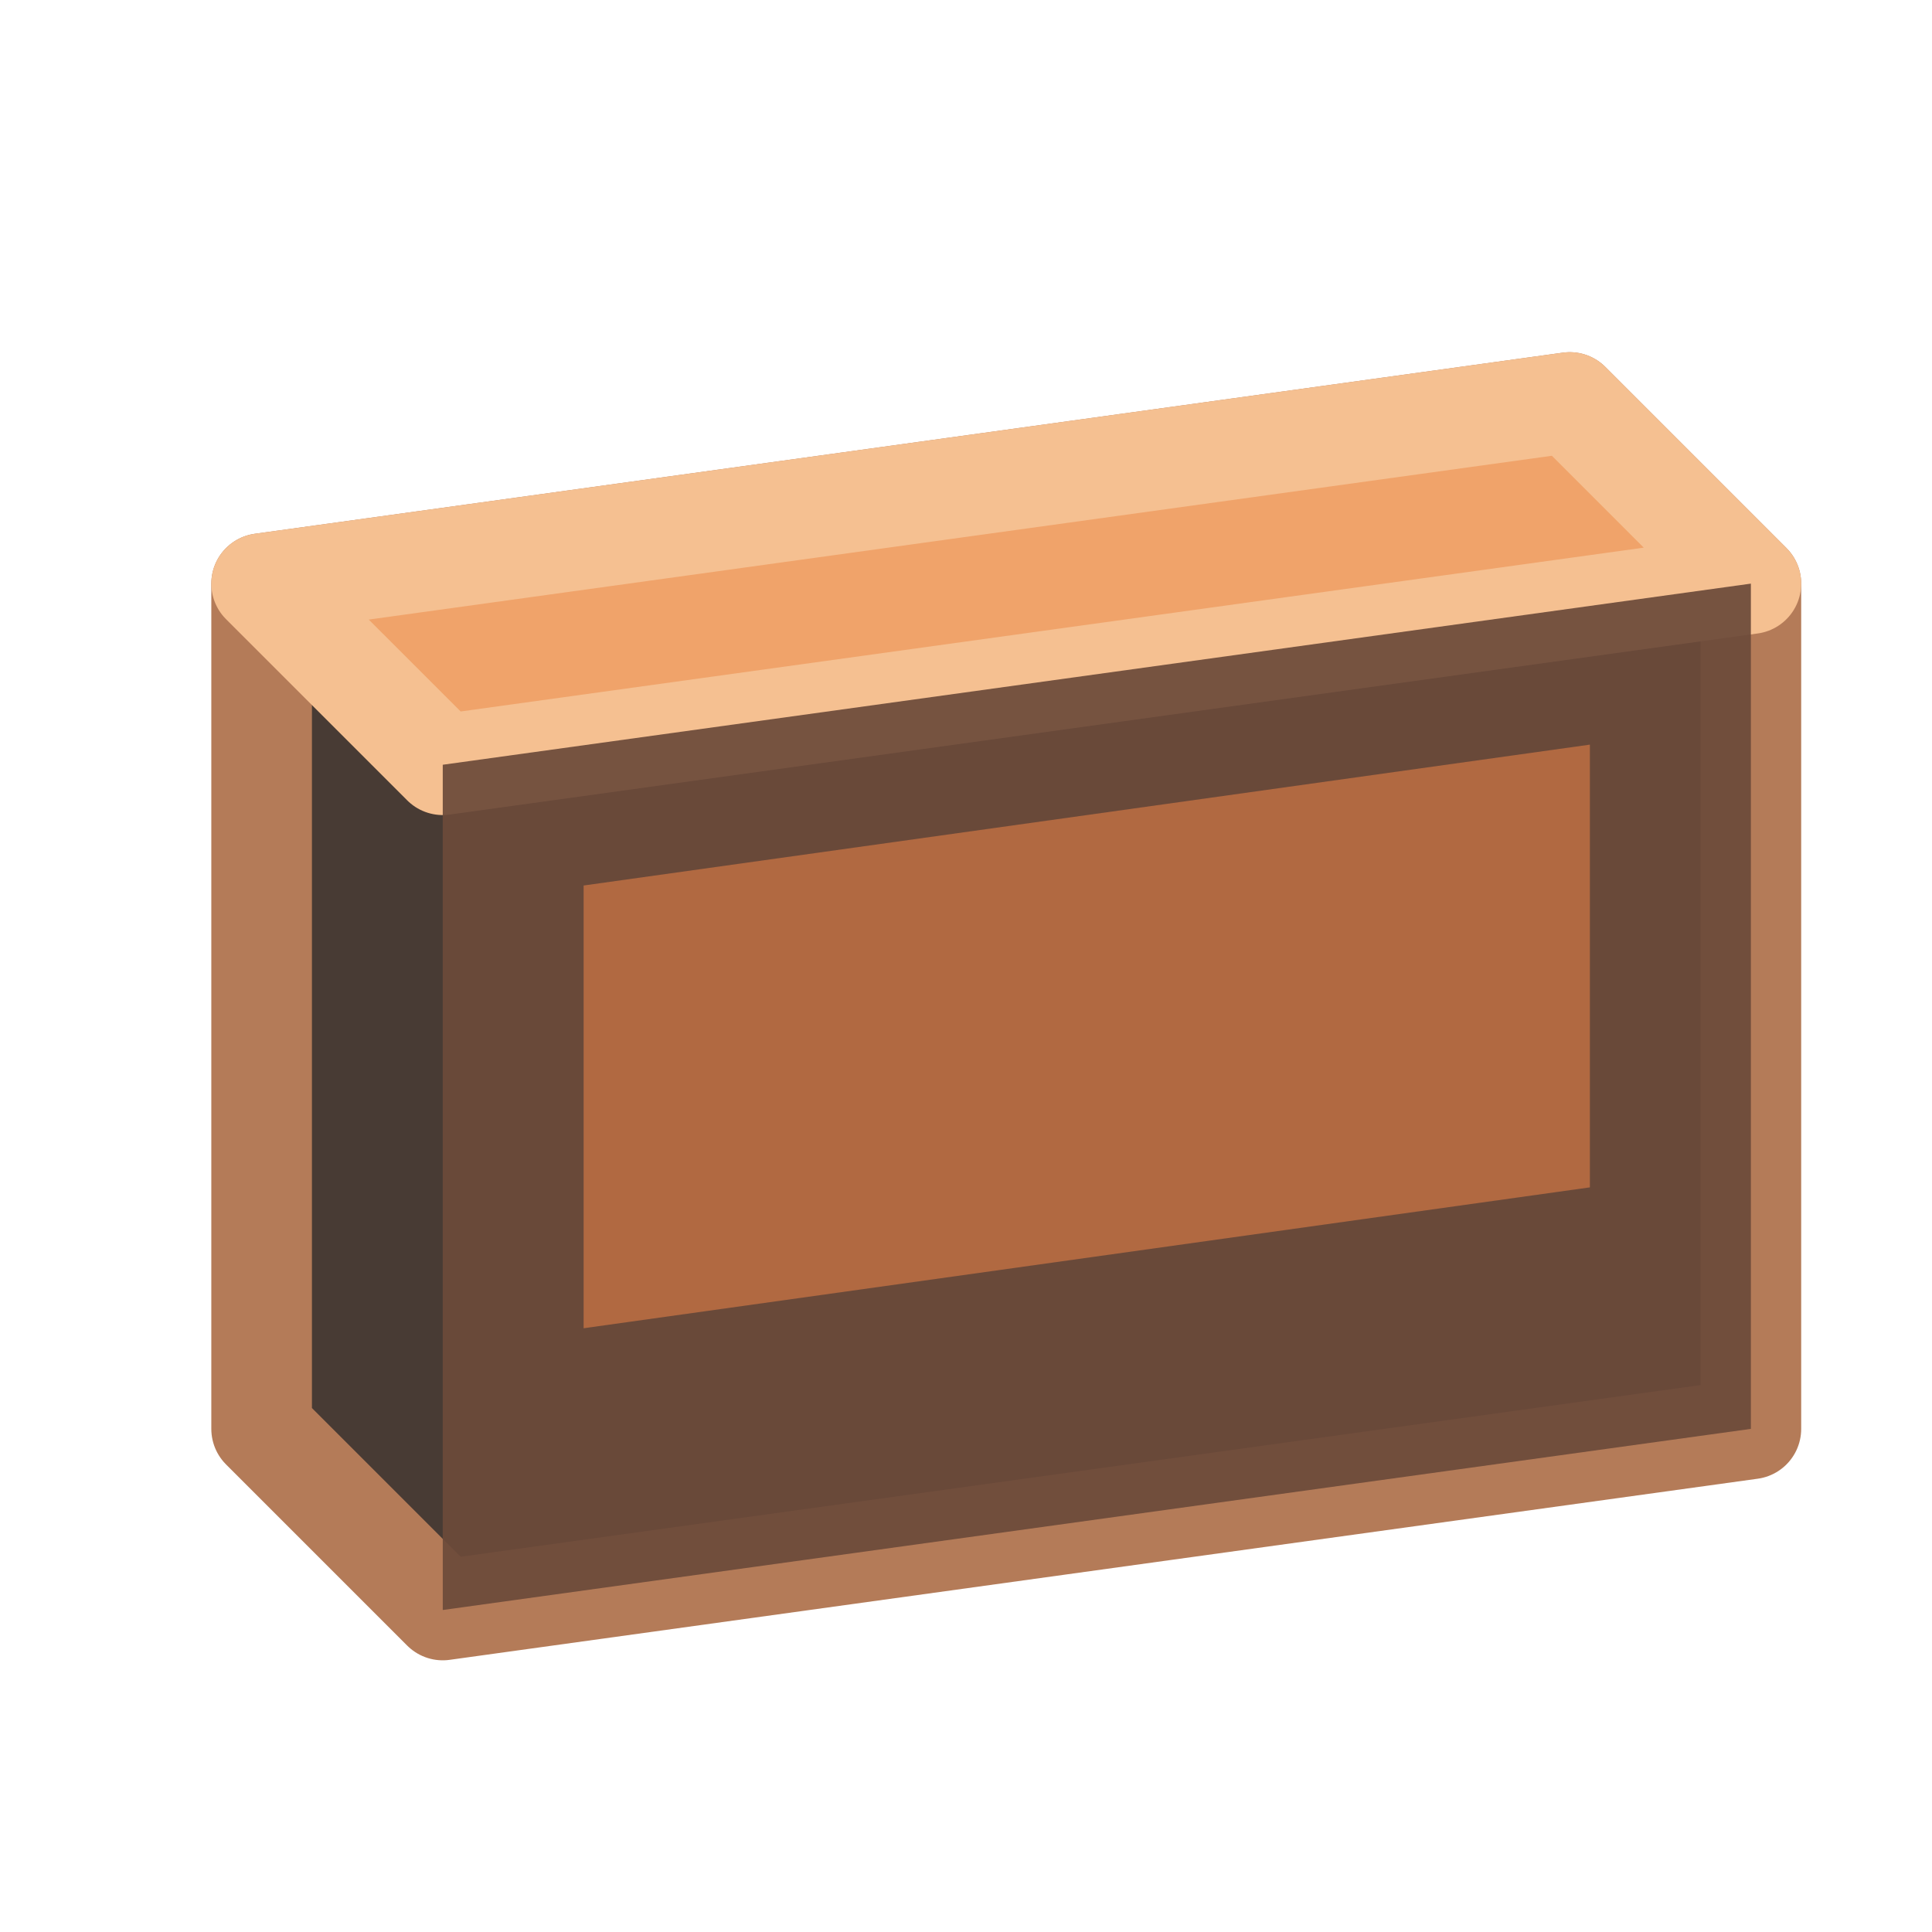
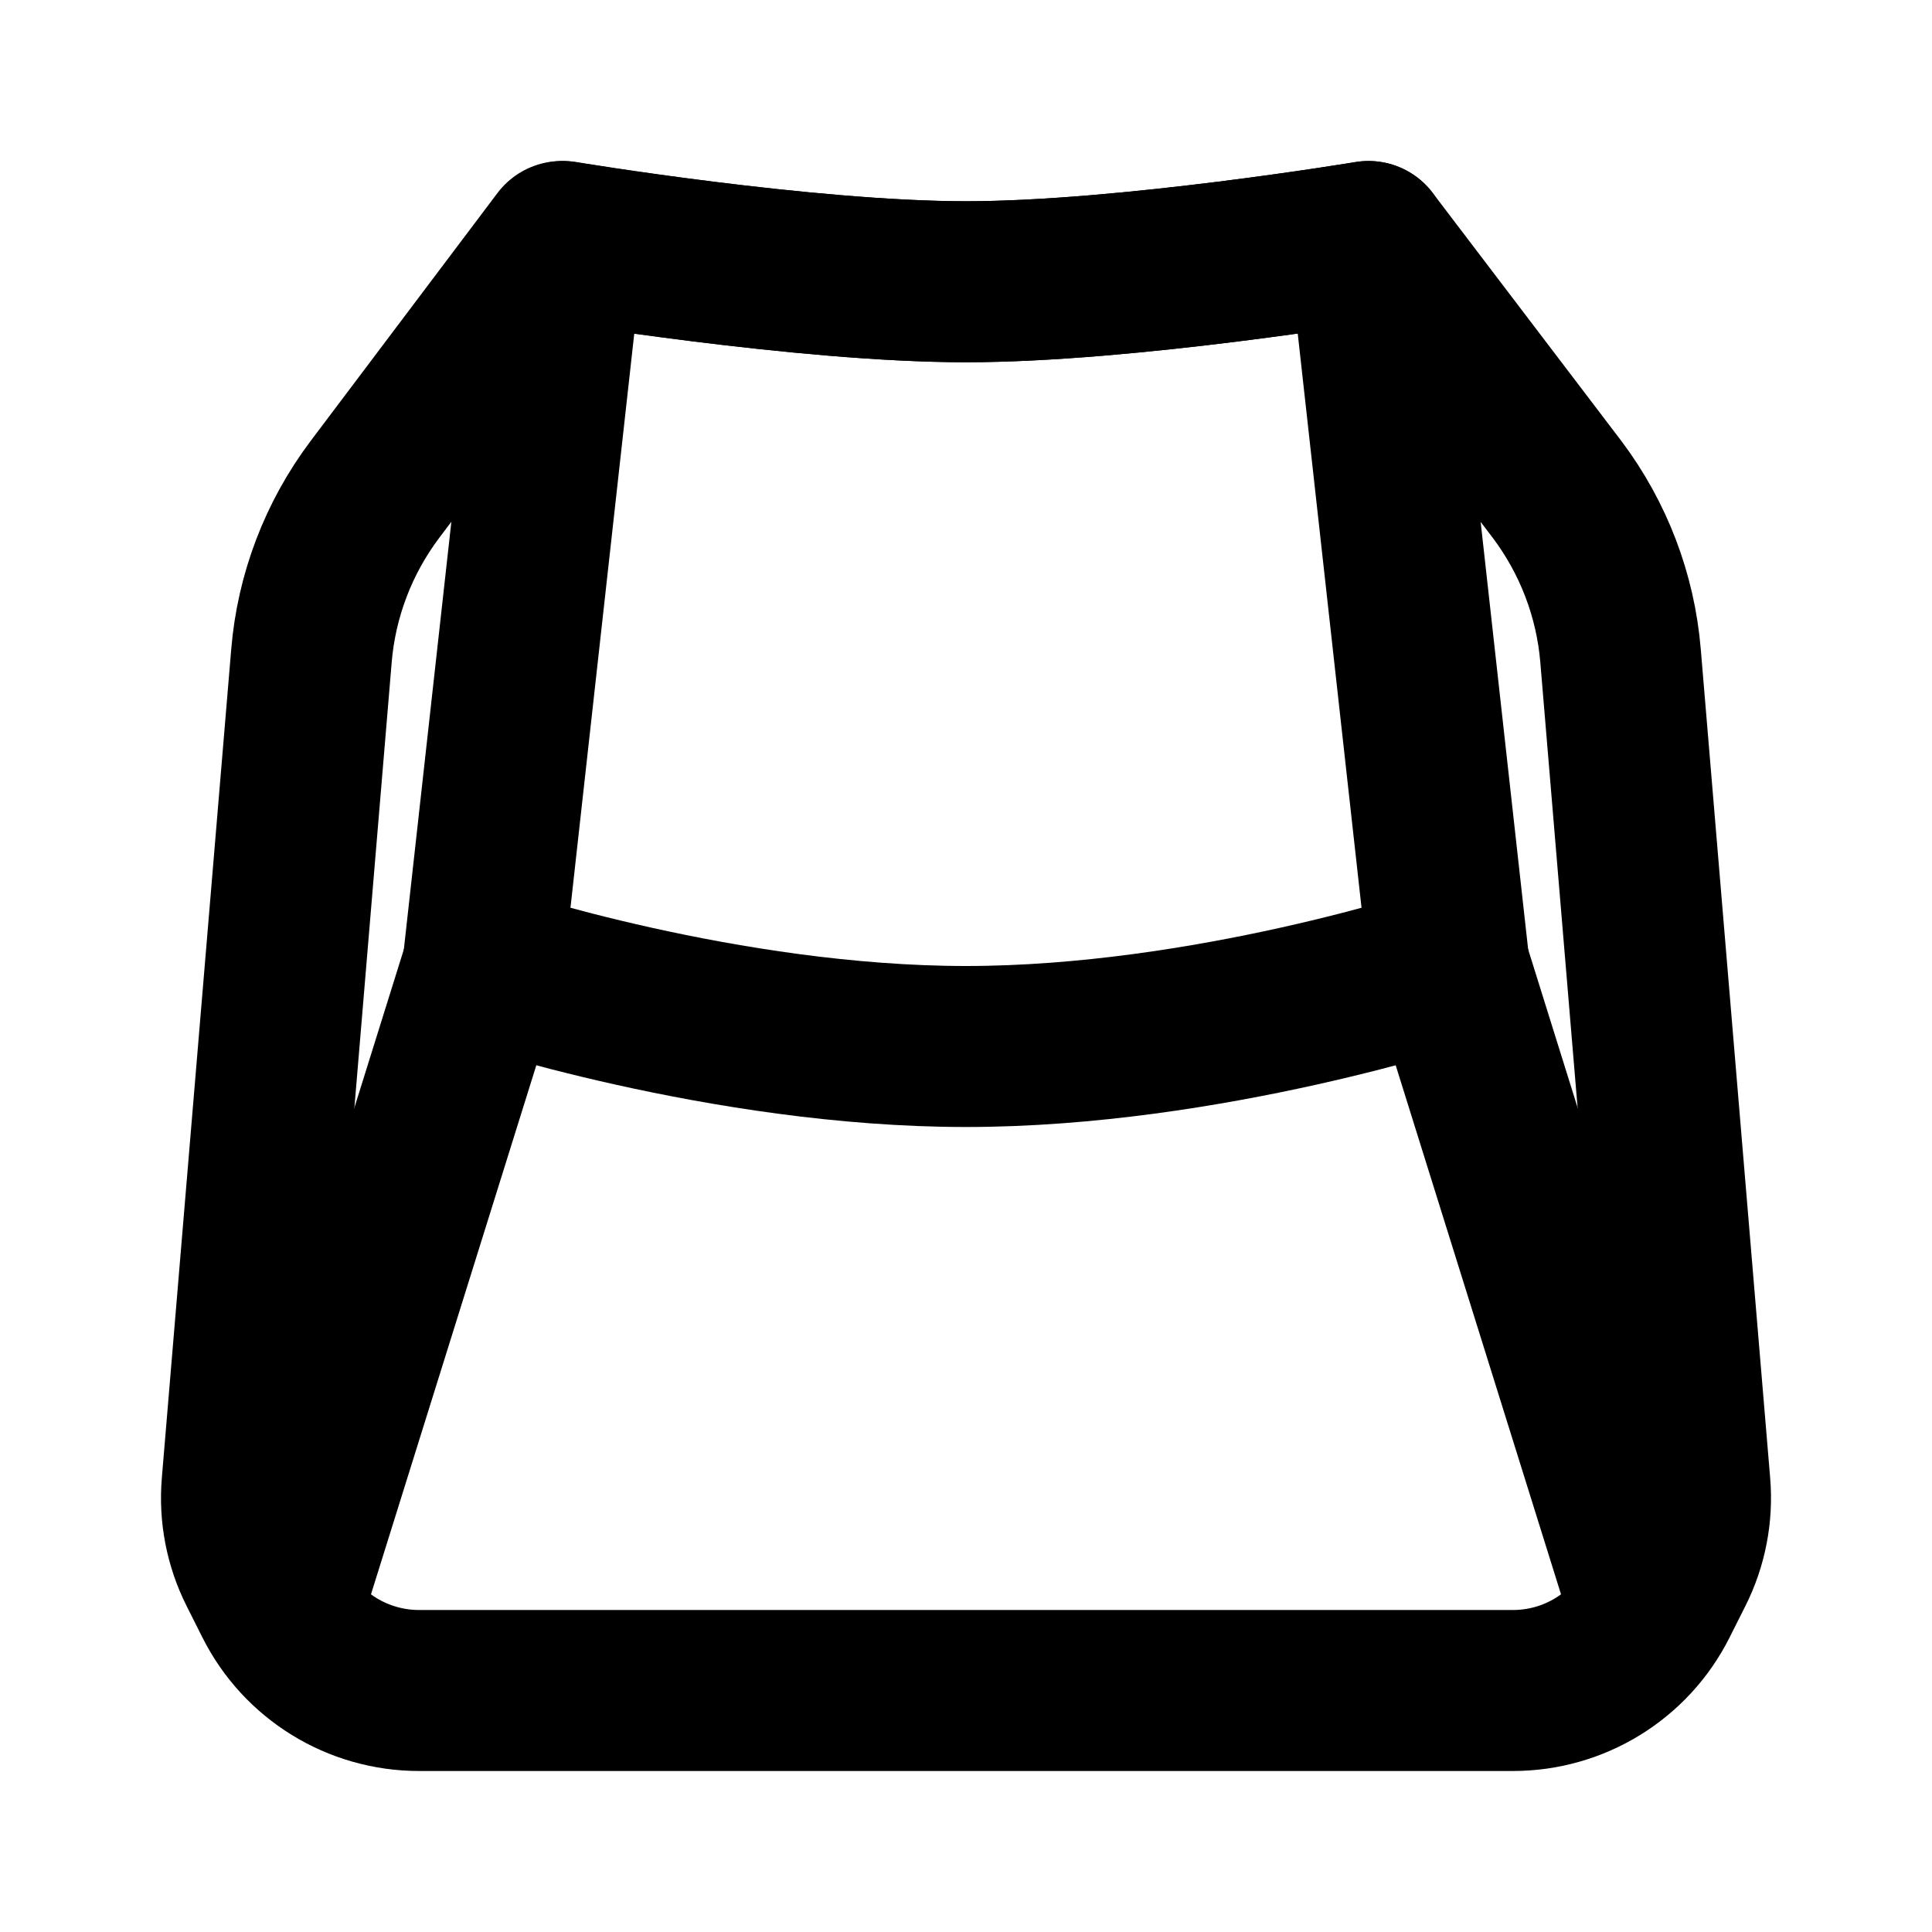
- <svg xmlns="http://www.w3.org/2000/svg" viewBox="0 0 24 24">
-   <path d="M3.25 7.25 19.5 5l2.25 2.25v10.5L5.5 20 3.25 17.75Z" fill="#483b34" stroke="#b47b58" stroke-width="1.25" stroke-linejoin="round" />
-   <path d="M3.25 7.25 19.5 5l2.25 2.25L5.5 9.5Z" fill="#f0a36a" stroke="#f5c091" stroke-width="1.25" stroke-linejoin="round" />
-   <path d="M5.5 9.5 21.75 7.25v10.5L5.5 20Z" fill="#6b4a3a" opacity=".92" />
-   <path d="m7.25 11 12.5-1.75v5.5l-12.5 1.75Z" fill="#bd6e43" opacity=".85" />
+ <svg xmlns="http://www.w3.org/2000/svg" width="800px" height="800px" viewBox="0 0 24 24" fill="none">
+   <path d="M7 3C7 3 10 3.5 12 3.5C14 3.5 17 3 17 3L18 12C18 12 15 13 12 13C9 13 6 12 6 12L7 3Z" stroke="#000000" stroke-width="2" stroke-linecap="round" stroke-linejoin="round" />
+   <path d="M3.869 8.147L3.007 18.441C2.976 18.807 3.047 19.174 3.212 19.502L3.409 19.894C3.75 20.572 4.445 21 5.206 21H18.794C19.555 21 20.25 20.572 20.591 19.894L20.788 19.502C20.953 19.174 21.024 18.807 20.993 18.441L20.131 8.147C20.069 7.398 19.795 6.681 19.342 6.079L17 3C17 3 14 3.5 12 3.5C10 3.5 6.978 3 6.978 3L4.658 6.079C4.205 6.681 3.931 7.398 3.869 8.147Z" stroke="#000000" stroke-width="2" stroke-linecap="round" stroke-linejoin="round" />
+   <path d="M6 12L3.5 20M18 12L20.5 20" stroke="#000000" stroke-width="2" stroke-linecap="round" stroke-linejoin="round" />
</svg>
